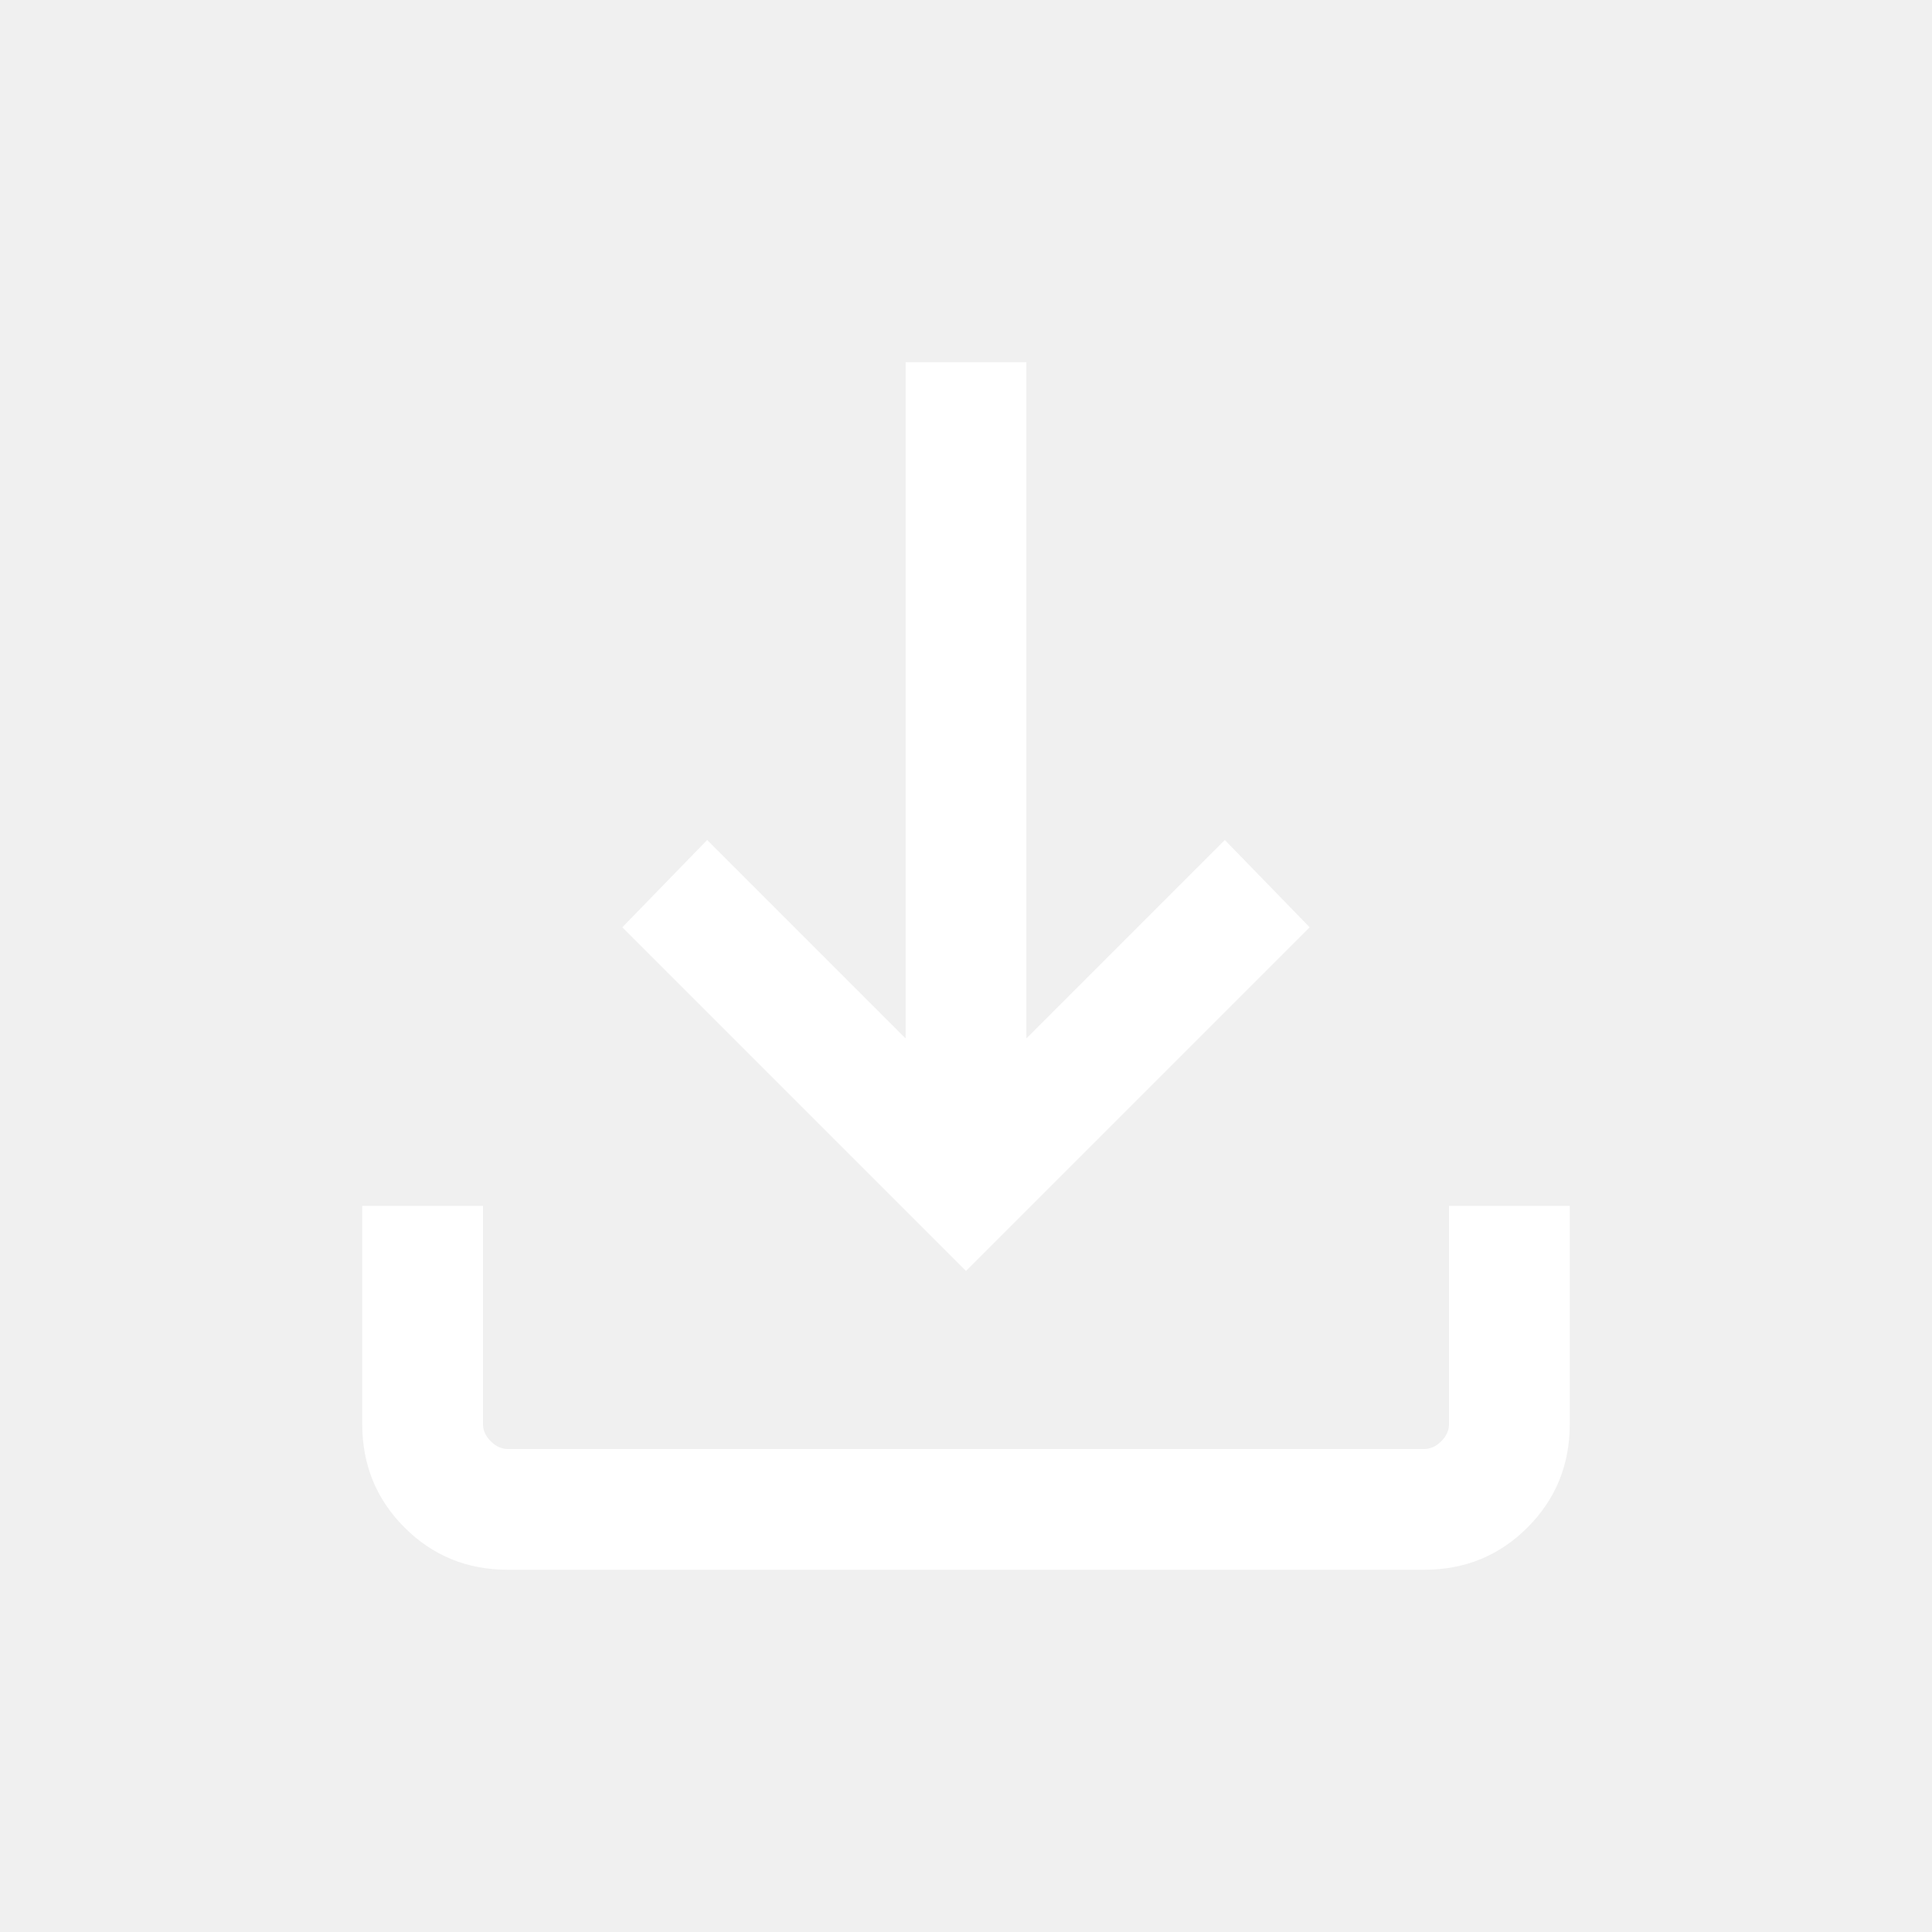
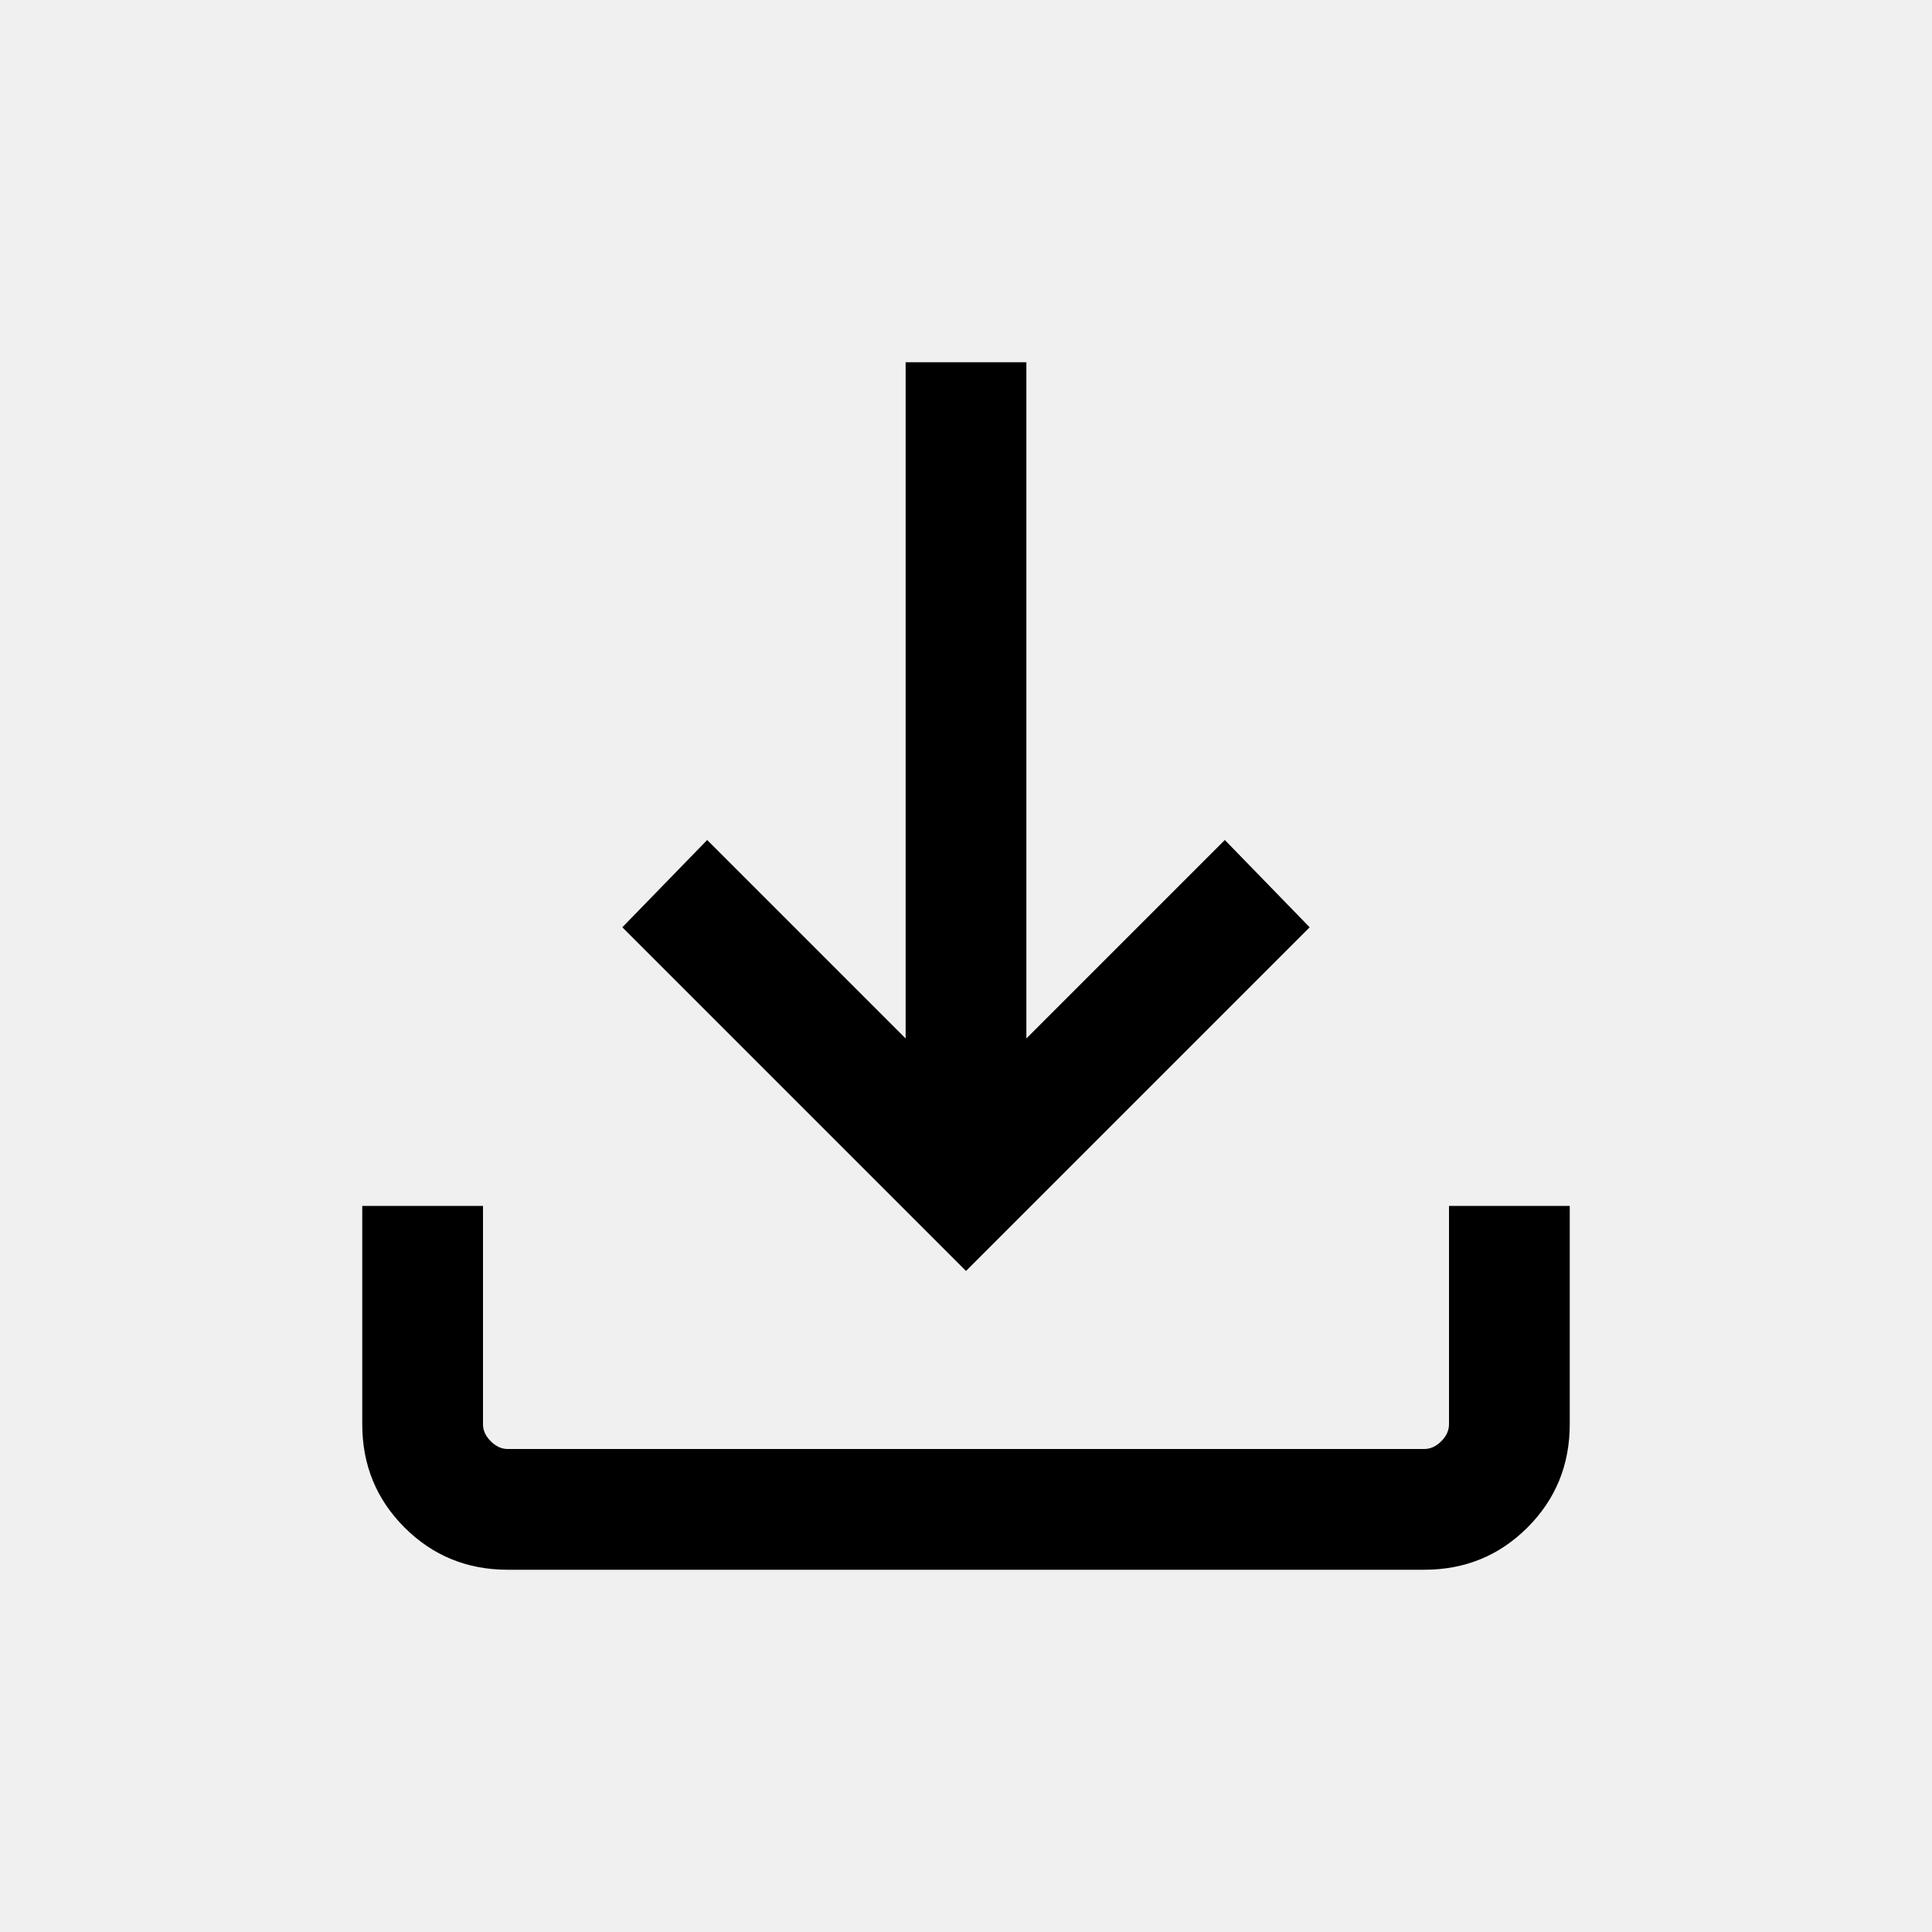
- <svg xmlns="http://www.w3.org/2000/svg" height="24px" viewBox="0 -960 960 960" width="24px" fill="#ffffff">
+ <svg xmlns="http://www.w3.org/2000/svg" height="24px" viewBox="0 -960 960 960" width="24px" fill="#000000">
  <path d="M480-328.46 309.23-499.23l42.16-43.38L450-444v-336h60v336l98.61-98.61 42.16 43.38L480-328.46ZM252.31-180Q222-180 201-201q-21-21-21-51.31v-108.46h60v108.46q0 4.62 3.85 8.46 3.84 3.85 8.46 3.85h455.38q4.62 0 8.46-3.85 3.85-3.84 3.85-8.46v-108.46h60v108.46Q780-222 759-201q-21 21-51.31 21H252.31Z" />
</svg>
